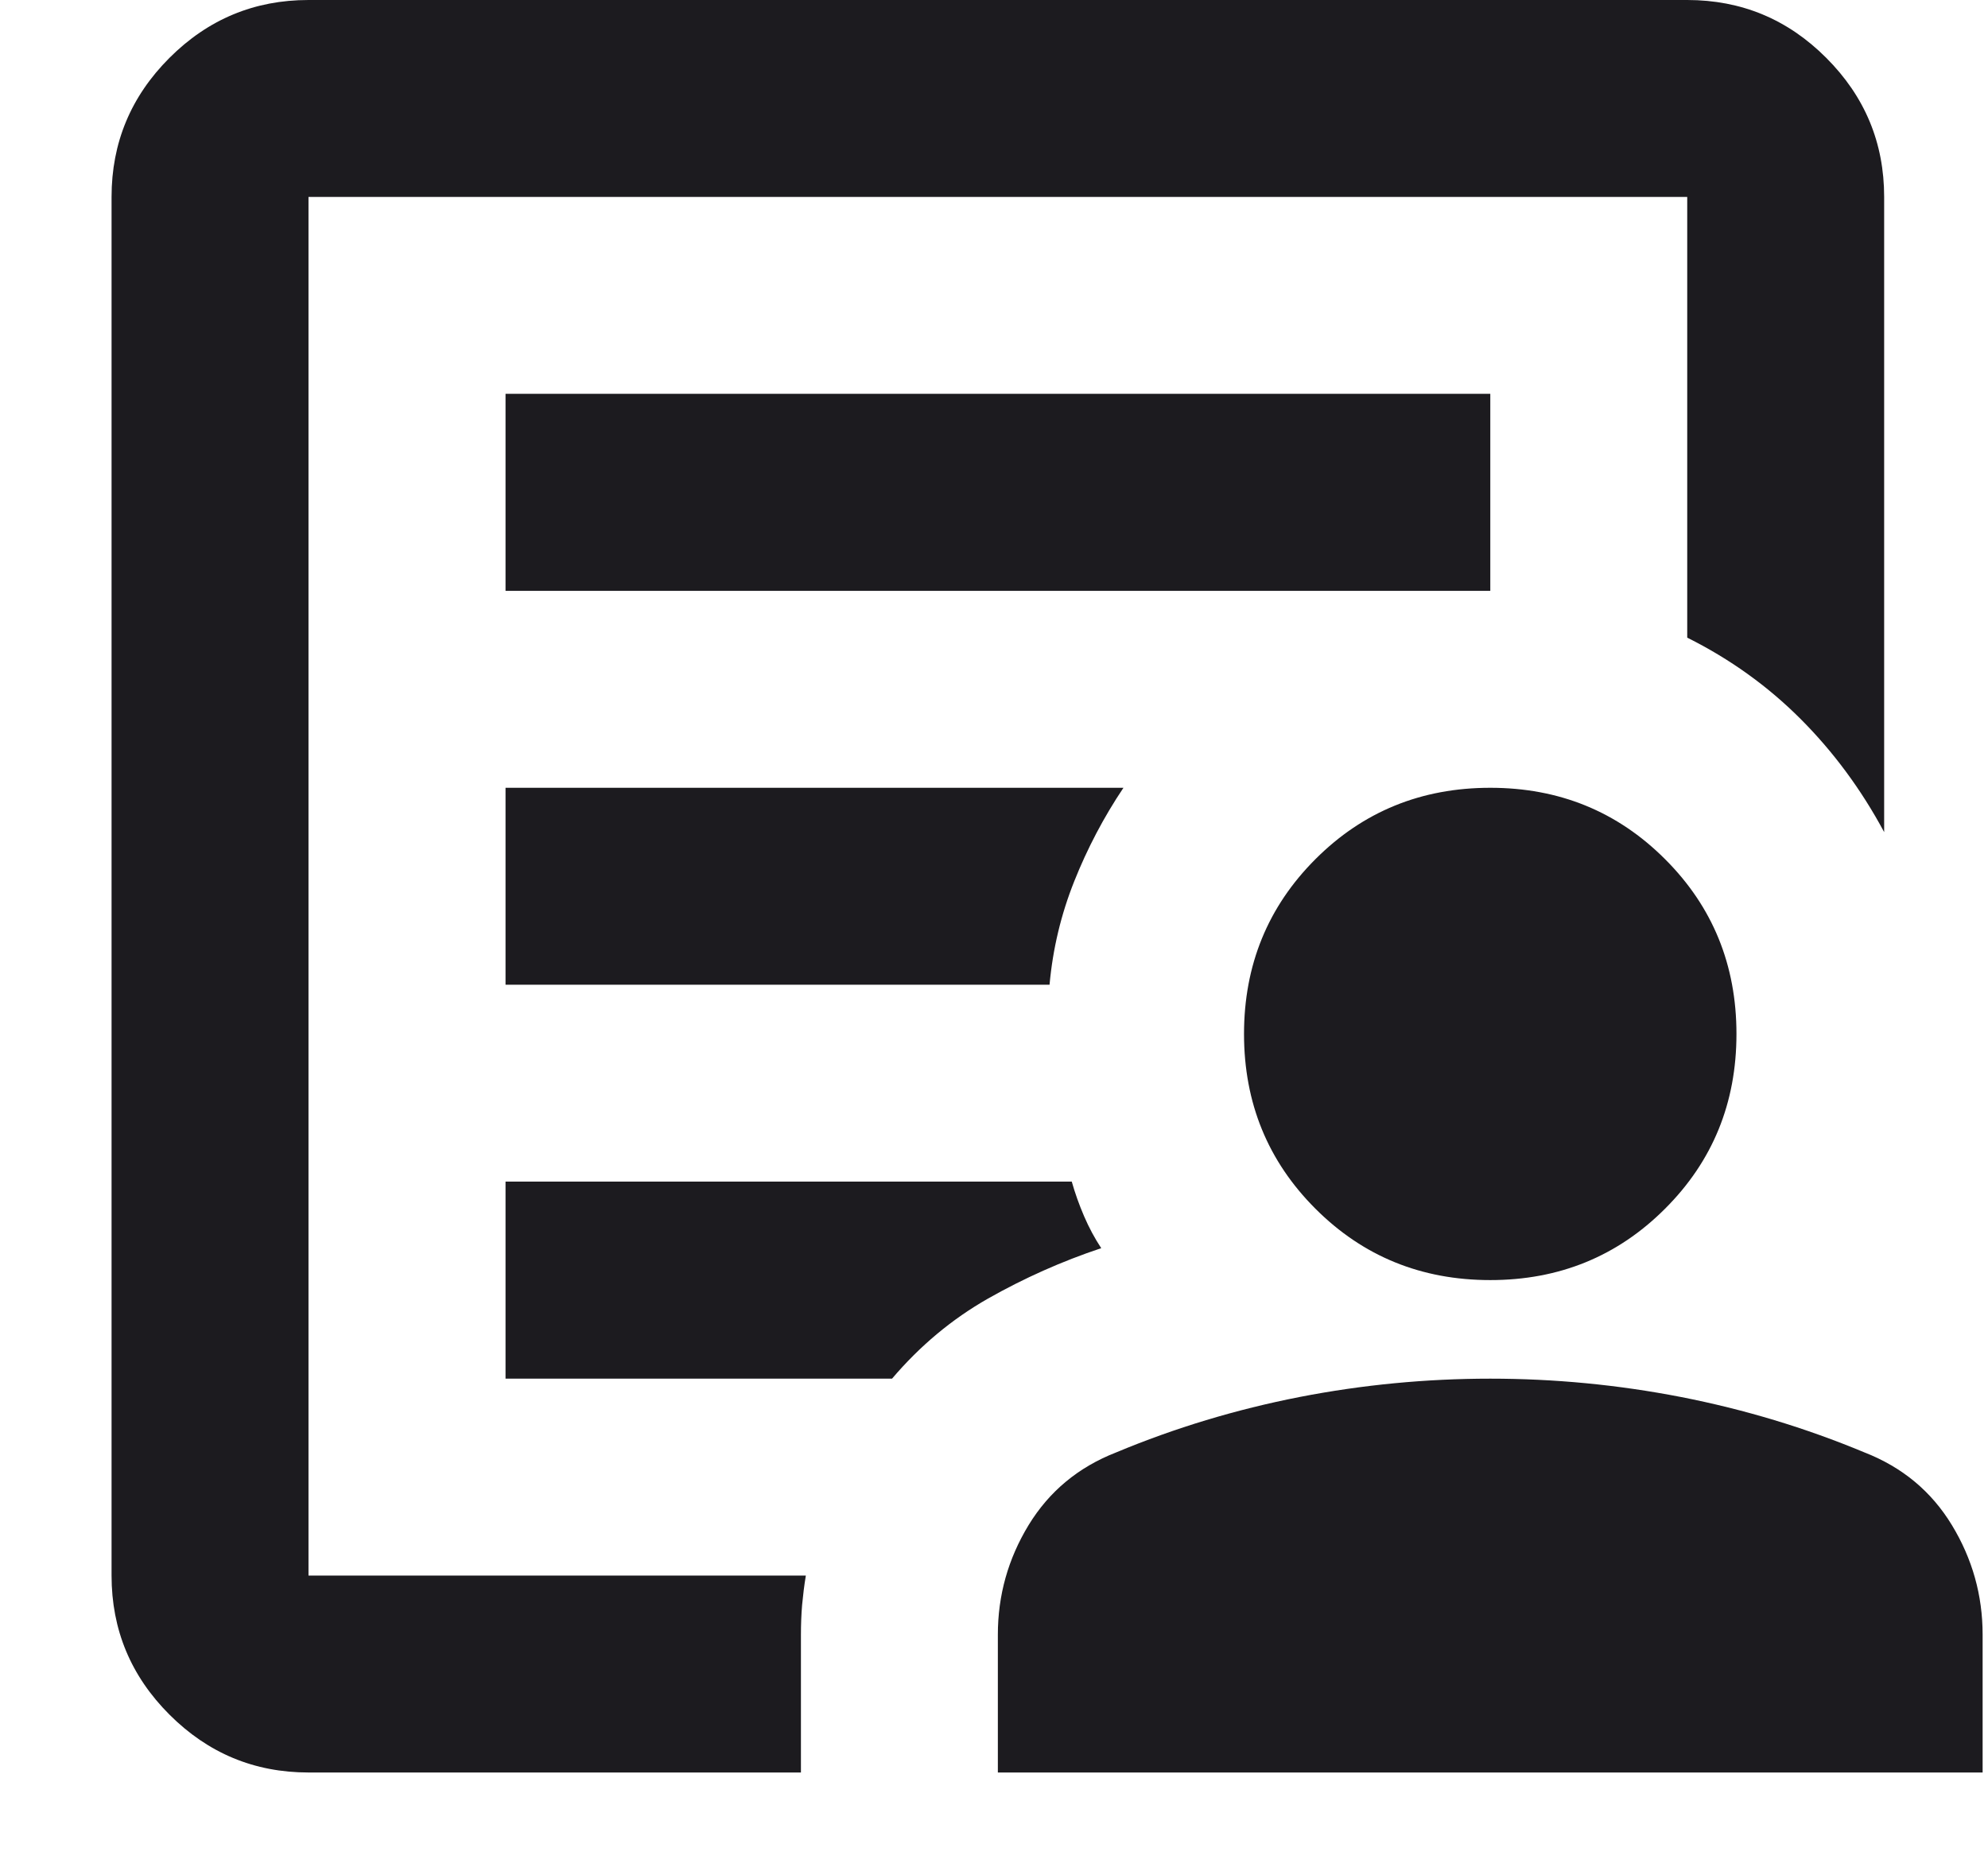
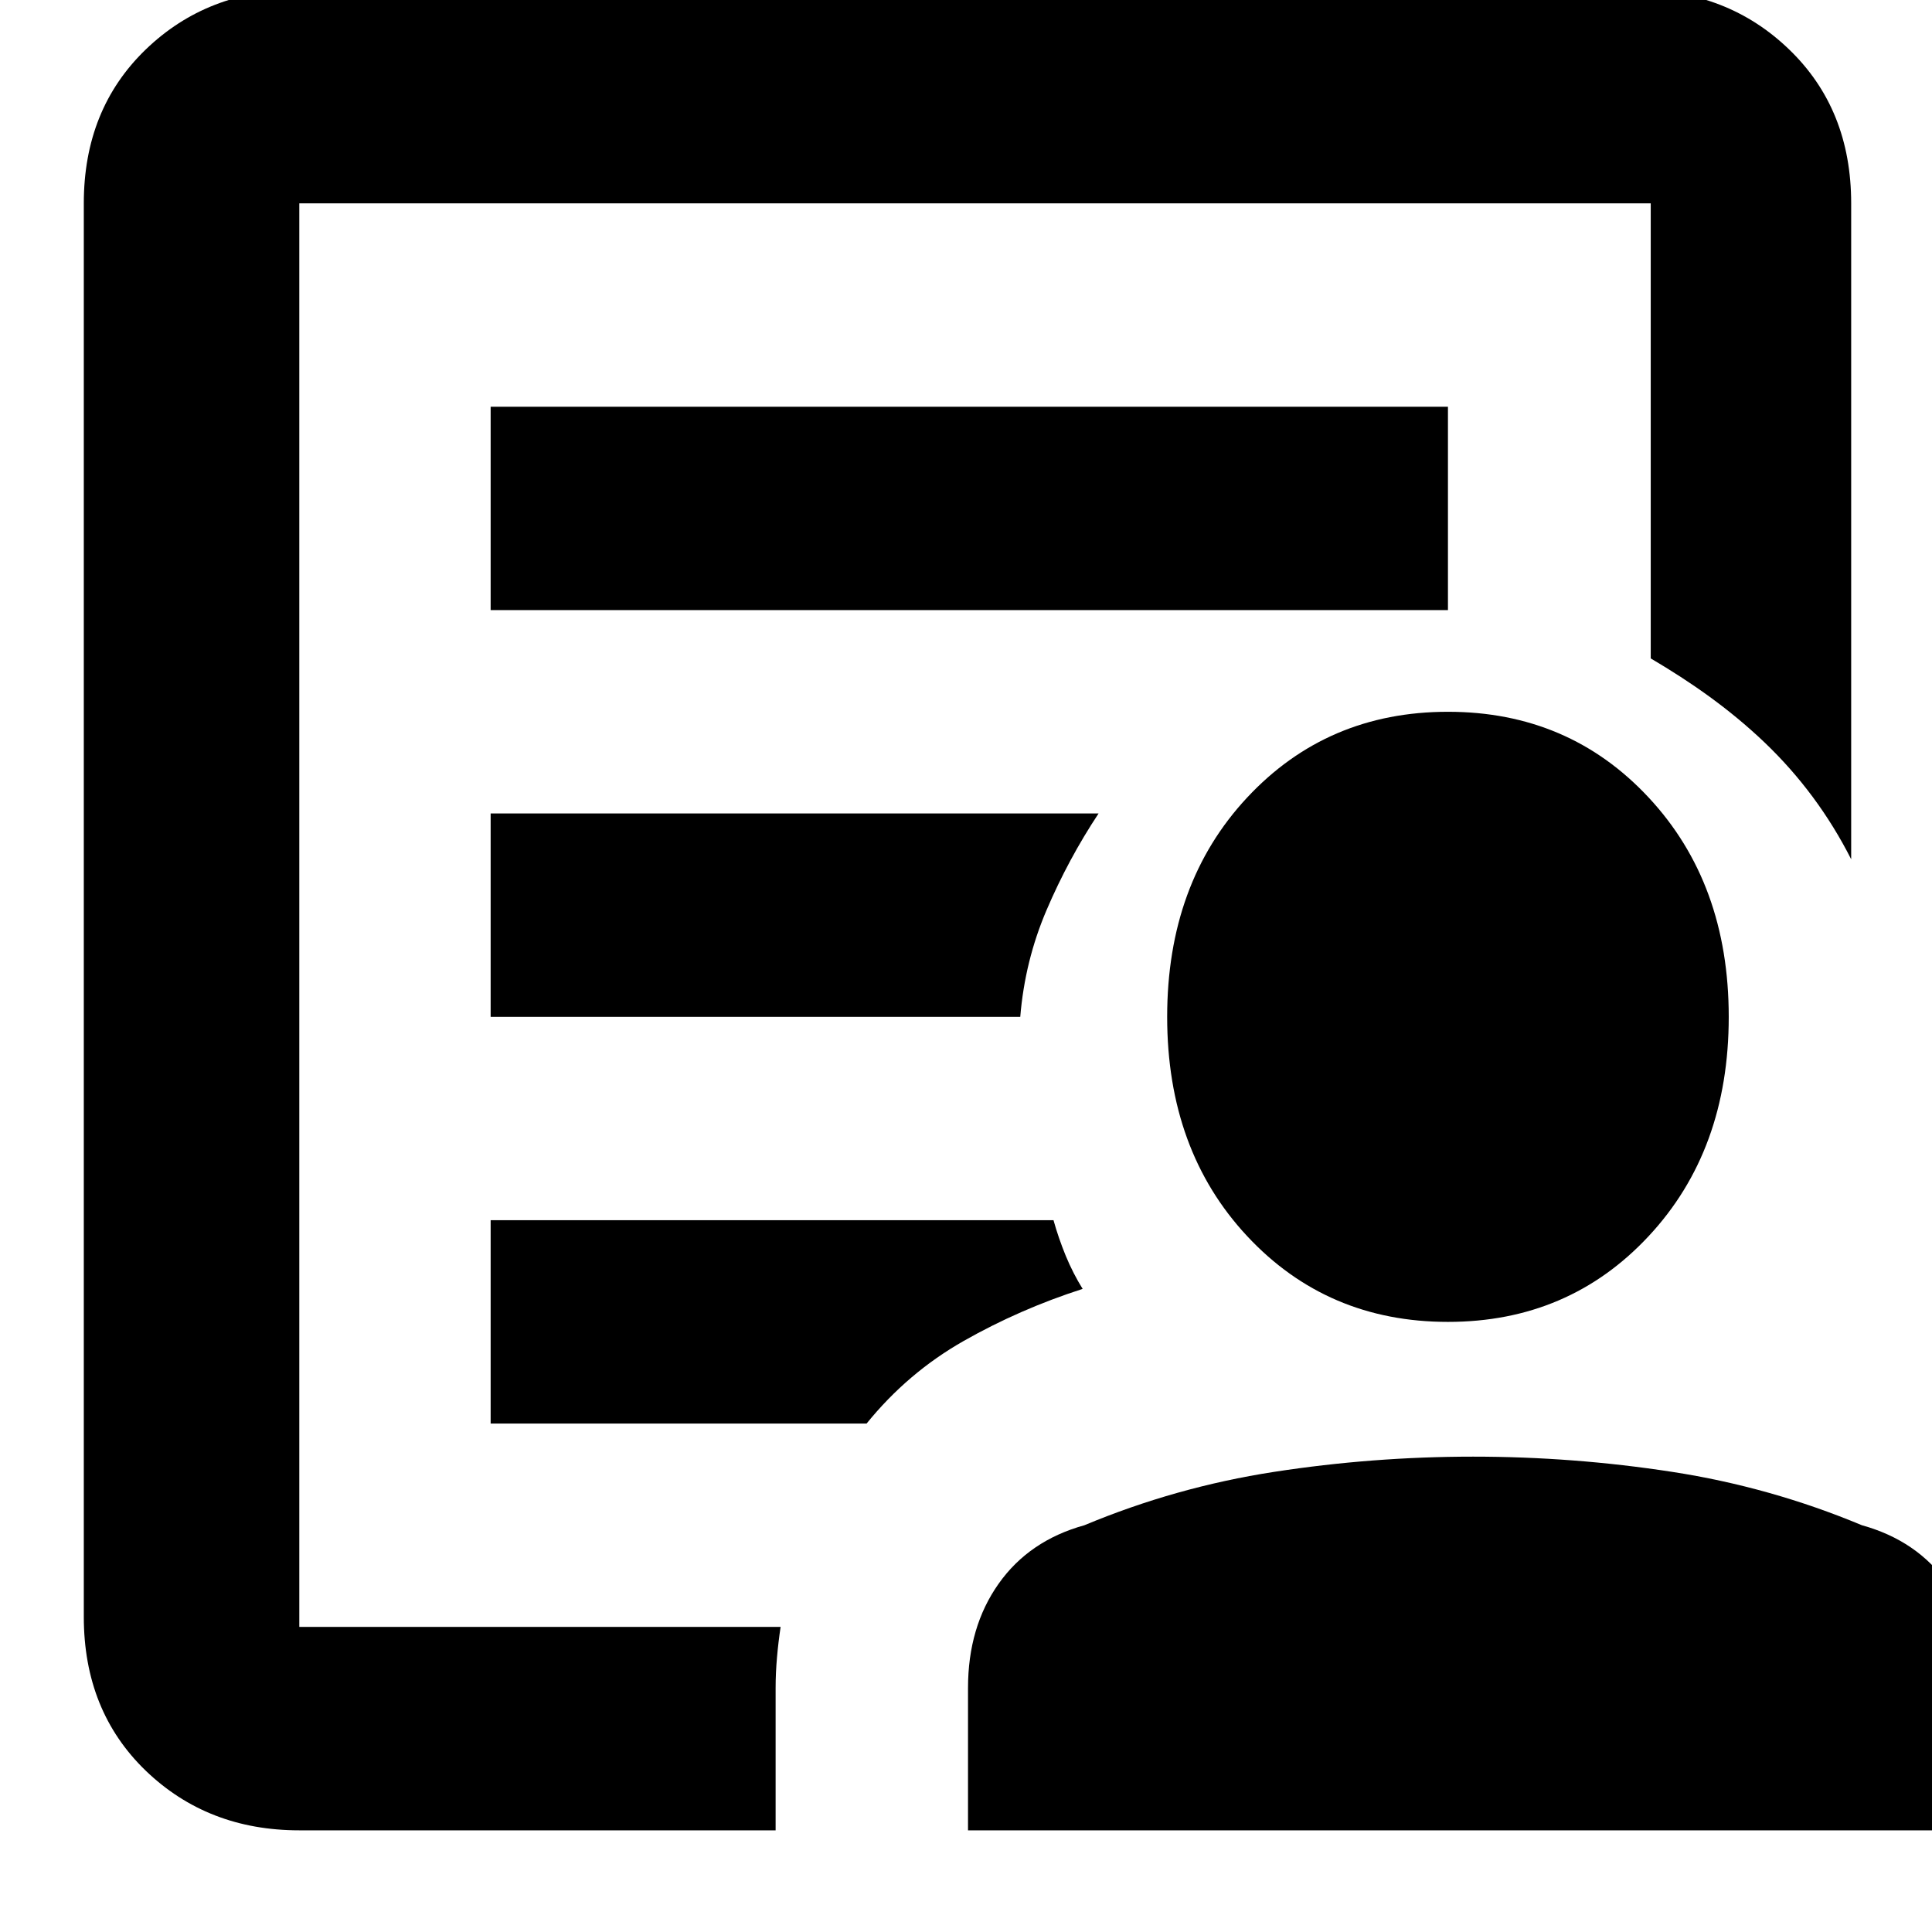
- <svg xmlns="http://www.w3.org/2000/svg" width="17" height="16" viewBox="0 0 17 16" fill="none">
-   <path d="M2.638 13.474V1.684V5.453V5.053V13.474ZM4.323 8.421H8.975C9.003 8.112 9.074 7.818 9.186 7.537C9.298 7.256 9.438 6.989 9.607 6.737H4.323V8.421ZM4.323 11.79H7.628C7.867 11.509 8.14 11.281 8.449 11.105C8.758 10.93 9.081 10.786 9.417 10.674C9.361 10.589 9.312 10.498 9.27 10.4C9.228 10.302 9.193 10.204 9.165 10.105H4.323V11.79ZM4.323 5.053H12.744V3.368H4.323V5.053ZM2.638 15.158C2.175 15.158 1.779 14.993 1.449 14.663C1.119 14.333 0.954 13.937 0.954 13.474V1.684C0.954 1.221 1.119 0.825 1.449 0.495C1.779 0.165 2.175 0 2.638 0H14.428C14.891 0 15.288 0.165 15.617 0.495C15.947 0.825 16.112 1.221 16.112 1.684V7.116C15.916 6.751 15.677 6.428 15.396 6.147C15.116 5.867 14.793 5.635 14.428 5.453V1.684H2.638V13.474H6.891C6.877 13.558 6.867 13.642 6.859 13.726C6.852 13.81 6.849 13.895 6.849 13.979V15.158H2.638ZM12.744 10.947C12.154 10.947 11.656 10.744 11.249 10.337C10.842 9.93 10.638 9.432 10.638 8.842C10.638 8.253 10.842 7.754 11.249 7.347C11.656 6.94 12.154 6.737 12.744 6.737C13.333 6.737 13.831 6.94 14.238 7.347C14.646 7.754 14.849 8.253 14.849 8.842C14.849 9.432 14.646 9.93 14.238 10.337C13.831 10.744 13.333 10.947 12.744 10.947ZM8.533 15.158V13.979C8.533 13.642 8.621 13.33 8.796 13.042C8.972 12.754 9.221 12.547 9.544 12.421C10.049 12.21 10.572 12.053 11.112 11.947C11.652 11.842 12.196 11.79 12.744 11.79C13.291 11.79 13.835 11.842 14.375 11.947C14.916 12.053 15.438 12.21 15.944 12.421C16.267 12.547 16.516 12.754 16.691 13.042C16.866 13.33 16.954 13.642 16.954 13.979V15.158H8.533Z" fill="#1C1B1F" />
+ <svg xmlns="http://www.w3.org/2000/svg" viewBox="0 0 24 24">
+   <path d="M3.718 20.21V2.526V8.179V7.579V20.21ZM6.095 12.632H12.674C12.712 12.168 12.821 11.726    13.001 11.305C13.181 10.884 13.396 10.484 13.647 10.105H6.095V12.632ZM6.095 17.684H10.765C11.106 17.263    11.508 16.921 11.971 16.658C12.434 16.395 12.927 16.179 13.449 16.011C13.37 15.884 13.3 15.747 13.239    15.6C13.179 15.453 13.128 15.305 13.087 15.158H6.095V17.684ZM6.095    7.579H17.987V5.053H6.095V7.579ZM3.718 22.737C2.958 22.737 2.322 22.489 1.809 21.995C1.297 21.5    1.041 20.863 1.041 20.084V2.526C1.041 1.747 1.297 1.111 1.809 0.616C2.322 0.121 2.958    -0.126 3.718 -0.126H20.319C21.079 -0.126 21.715 0.121 22.227 0.616C22.74 1.111 22.996 1.747    22.996 2.526V10.674C22.718 10.126 22.359 9.642 21.918 9.221C21.476 8.8 21.006 8.474 20.506    8.179V2.526H3.718V20.21H9.697C9.678 20.337 9.663 20.463 9.652 20.59C9.641 20.716 9.635 20.842    9.635 20.968V22.737H3.718ZM17.987 16.421C16.987 16.421 16.155 16.066 15.492 15.355C14.83 14.645 14.499    13.737 14.499 12.632C14.499 11.526 14.83 10.618 15.492 9.908C16.155 9.197 16.987 8.842 17.987    8.842C18.987 8.842 19.819 9.197 20.481 9.908C21.143 10.618 21.475 11.526 21.475 12.632C21.475 13.737    21.143 14.645 20.481 15.355C19.819 16.066 18.987 16.421 17.987 16.421ZM12.025 22.737V20.968C12.025 20.463    12.152 20.032 12.405 19.674C12.658 19.316 13.013 19.074 13.471 18.947C14.225 18.632 15.011 18.41 15.828    18.284C16.645 18.158 17.469 18.095 18.3 18.095C19.131 18.095 19.955 18.158 20.772 18.284C21.589 18.41    22.375 18.632 23.129 18.947C23.587 19.074 23.942 19.316 24.195 19.674C24.448 20.032 24.575 20.463 24.575    20.968V22.737H12.025Z" />
</svg>
